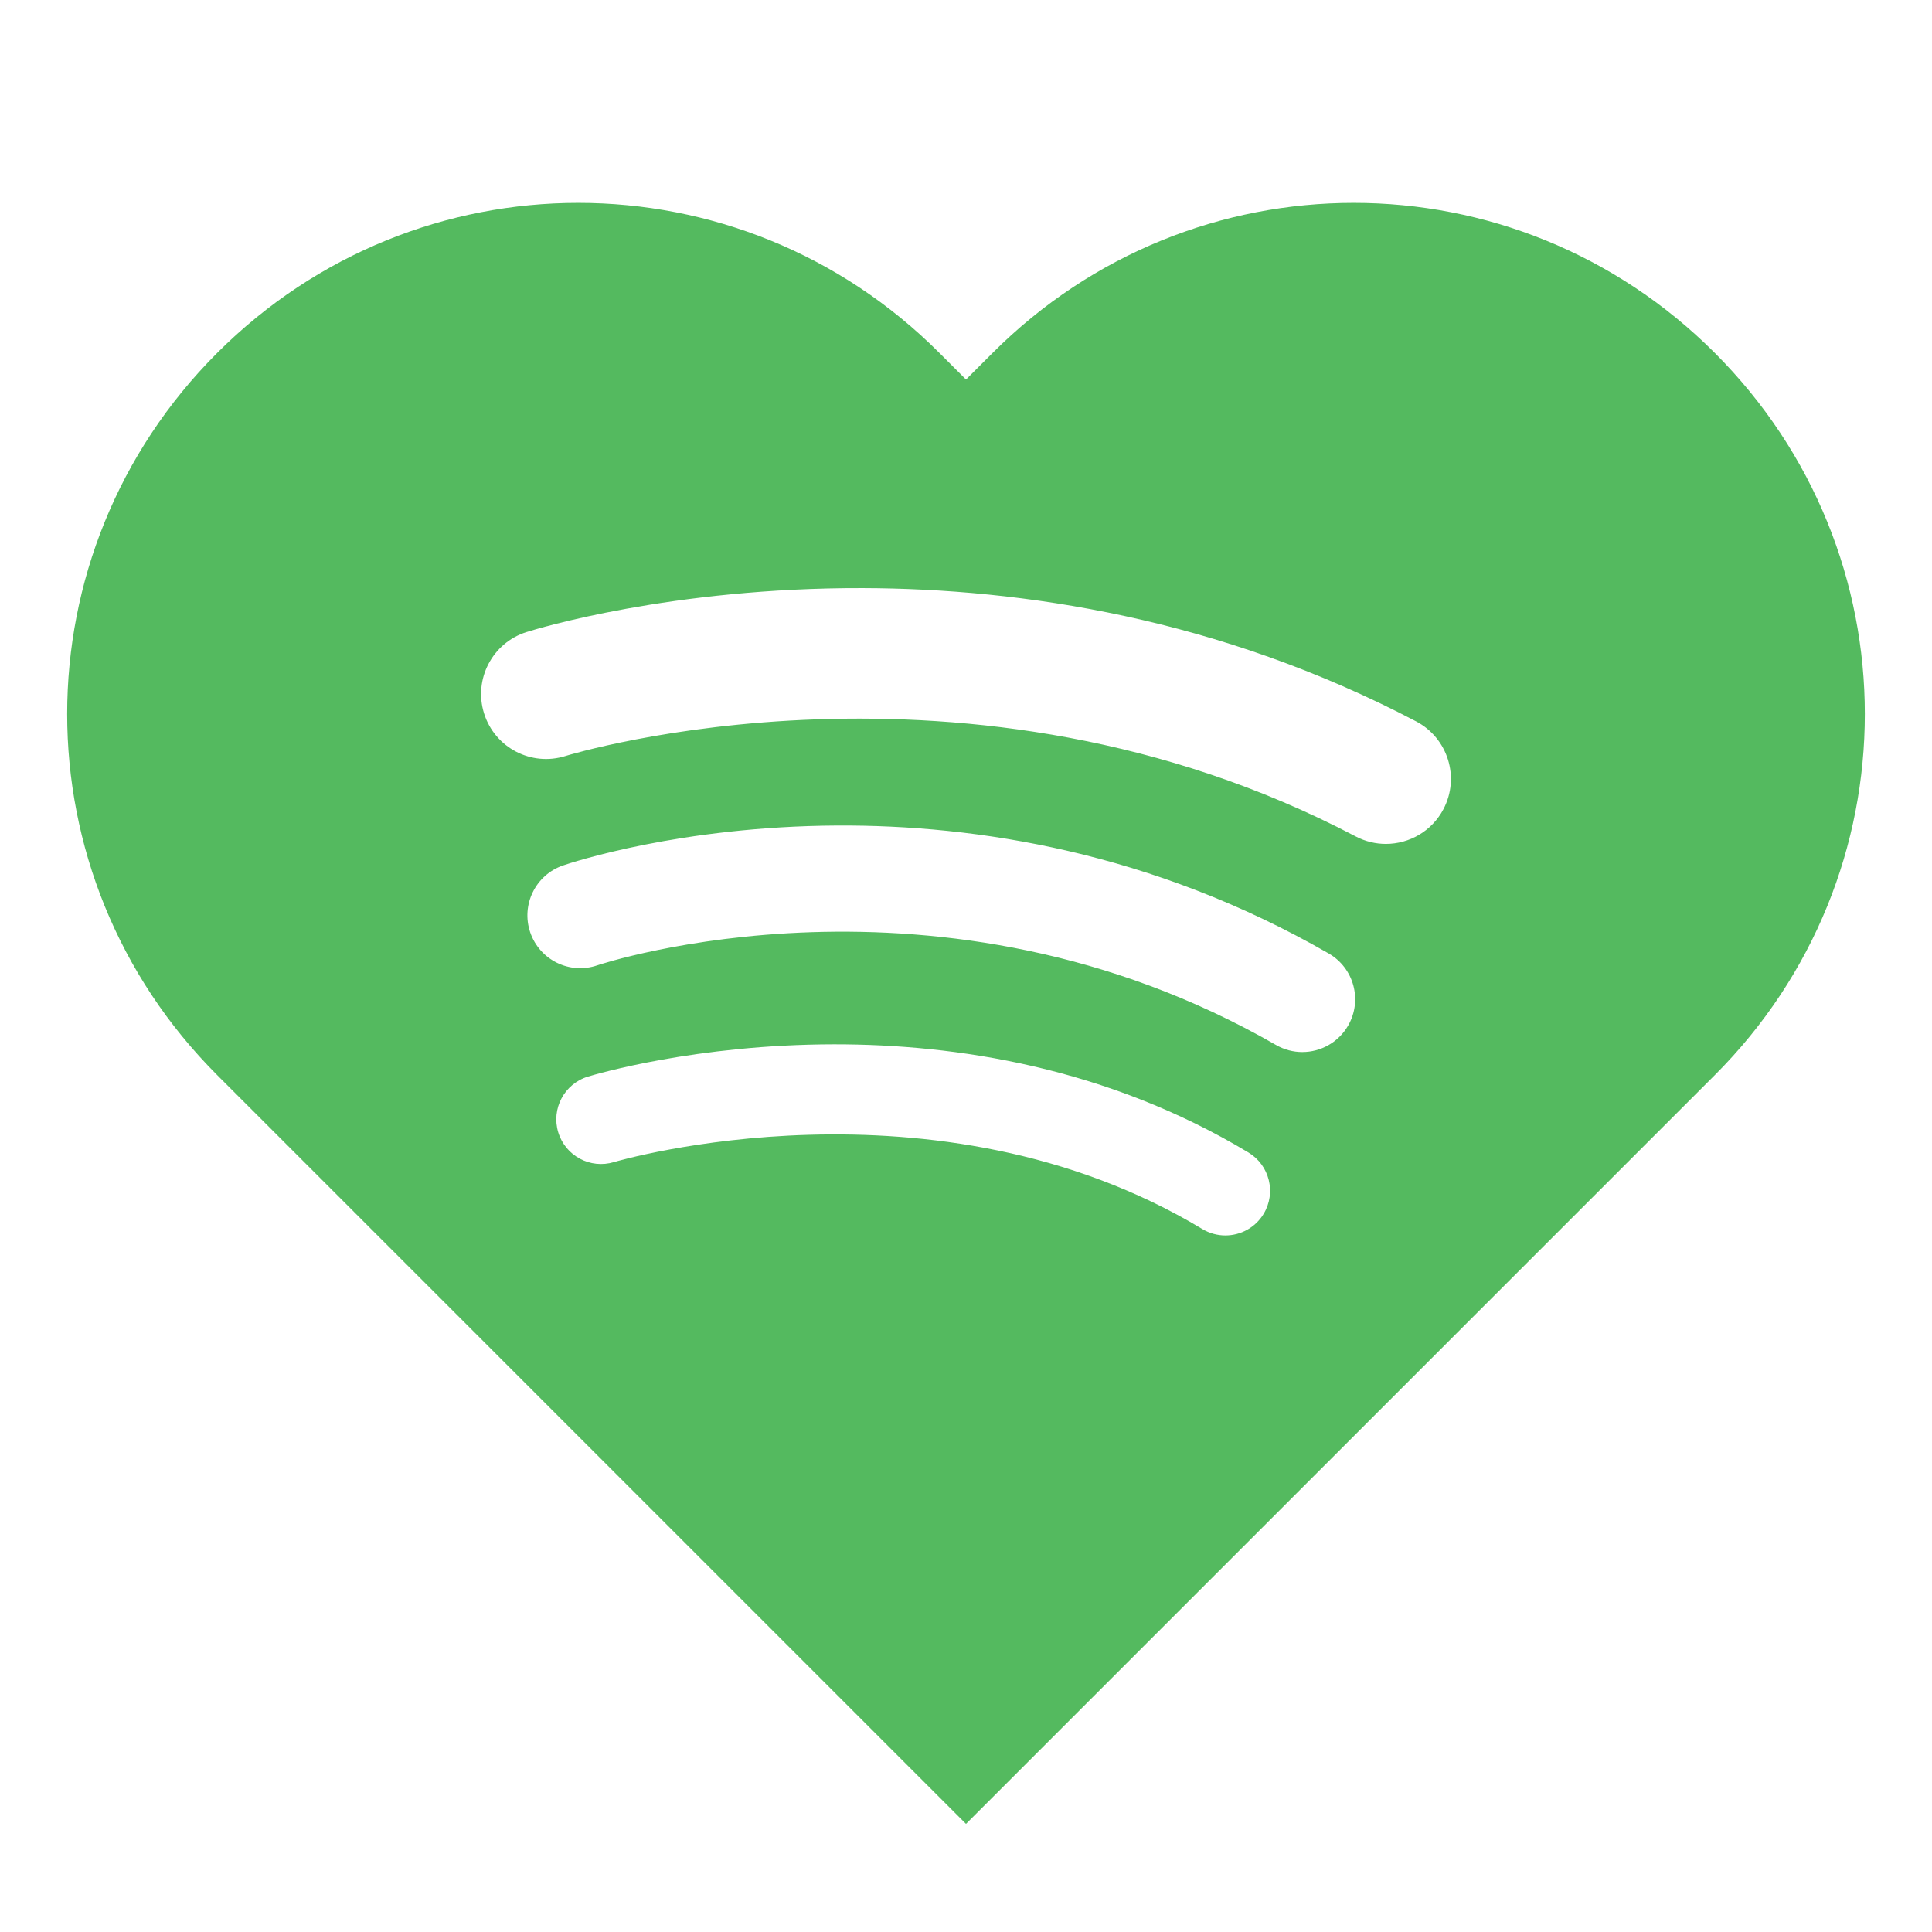
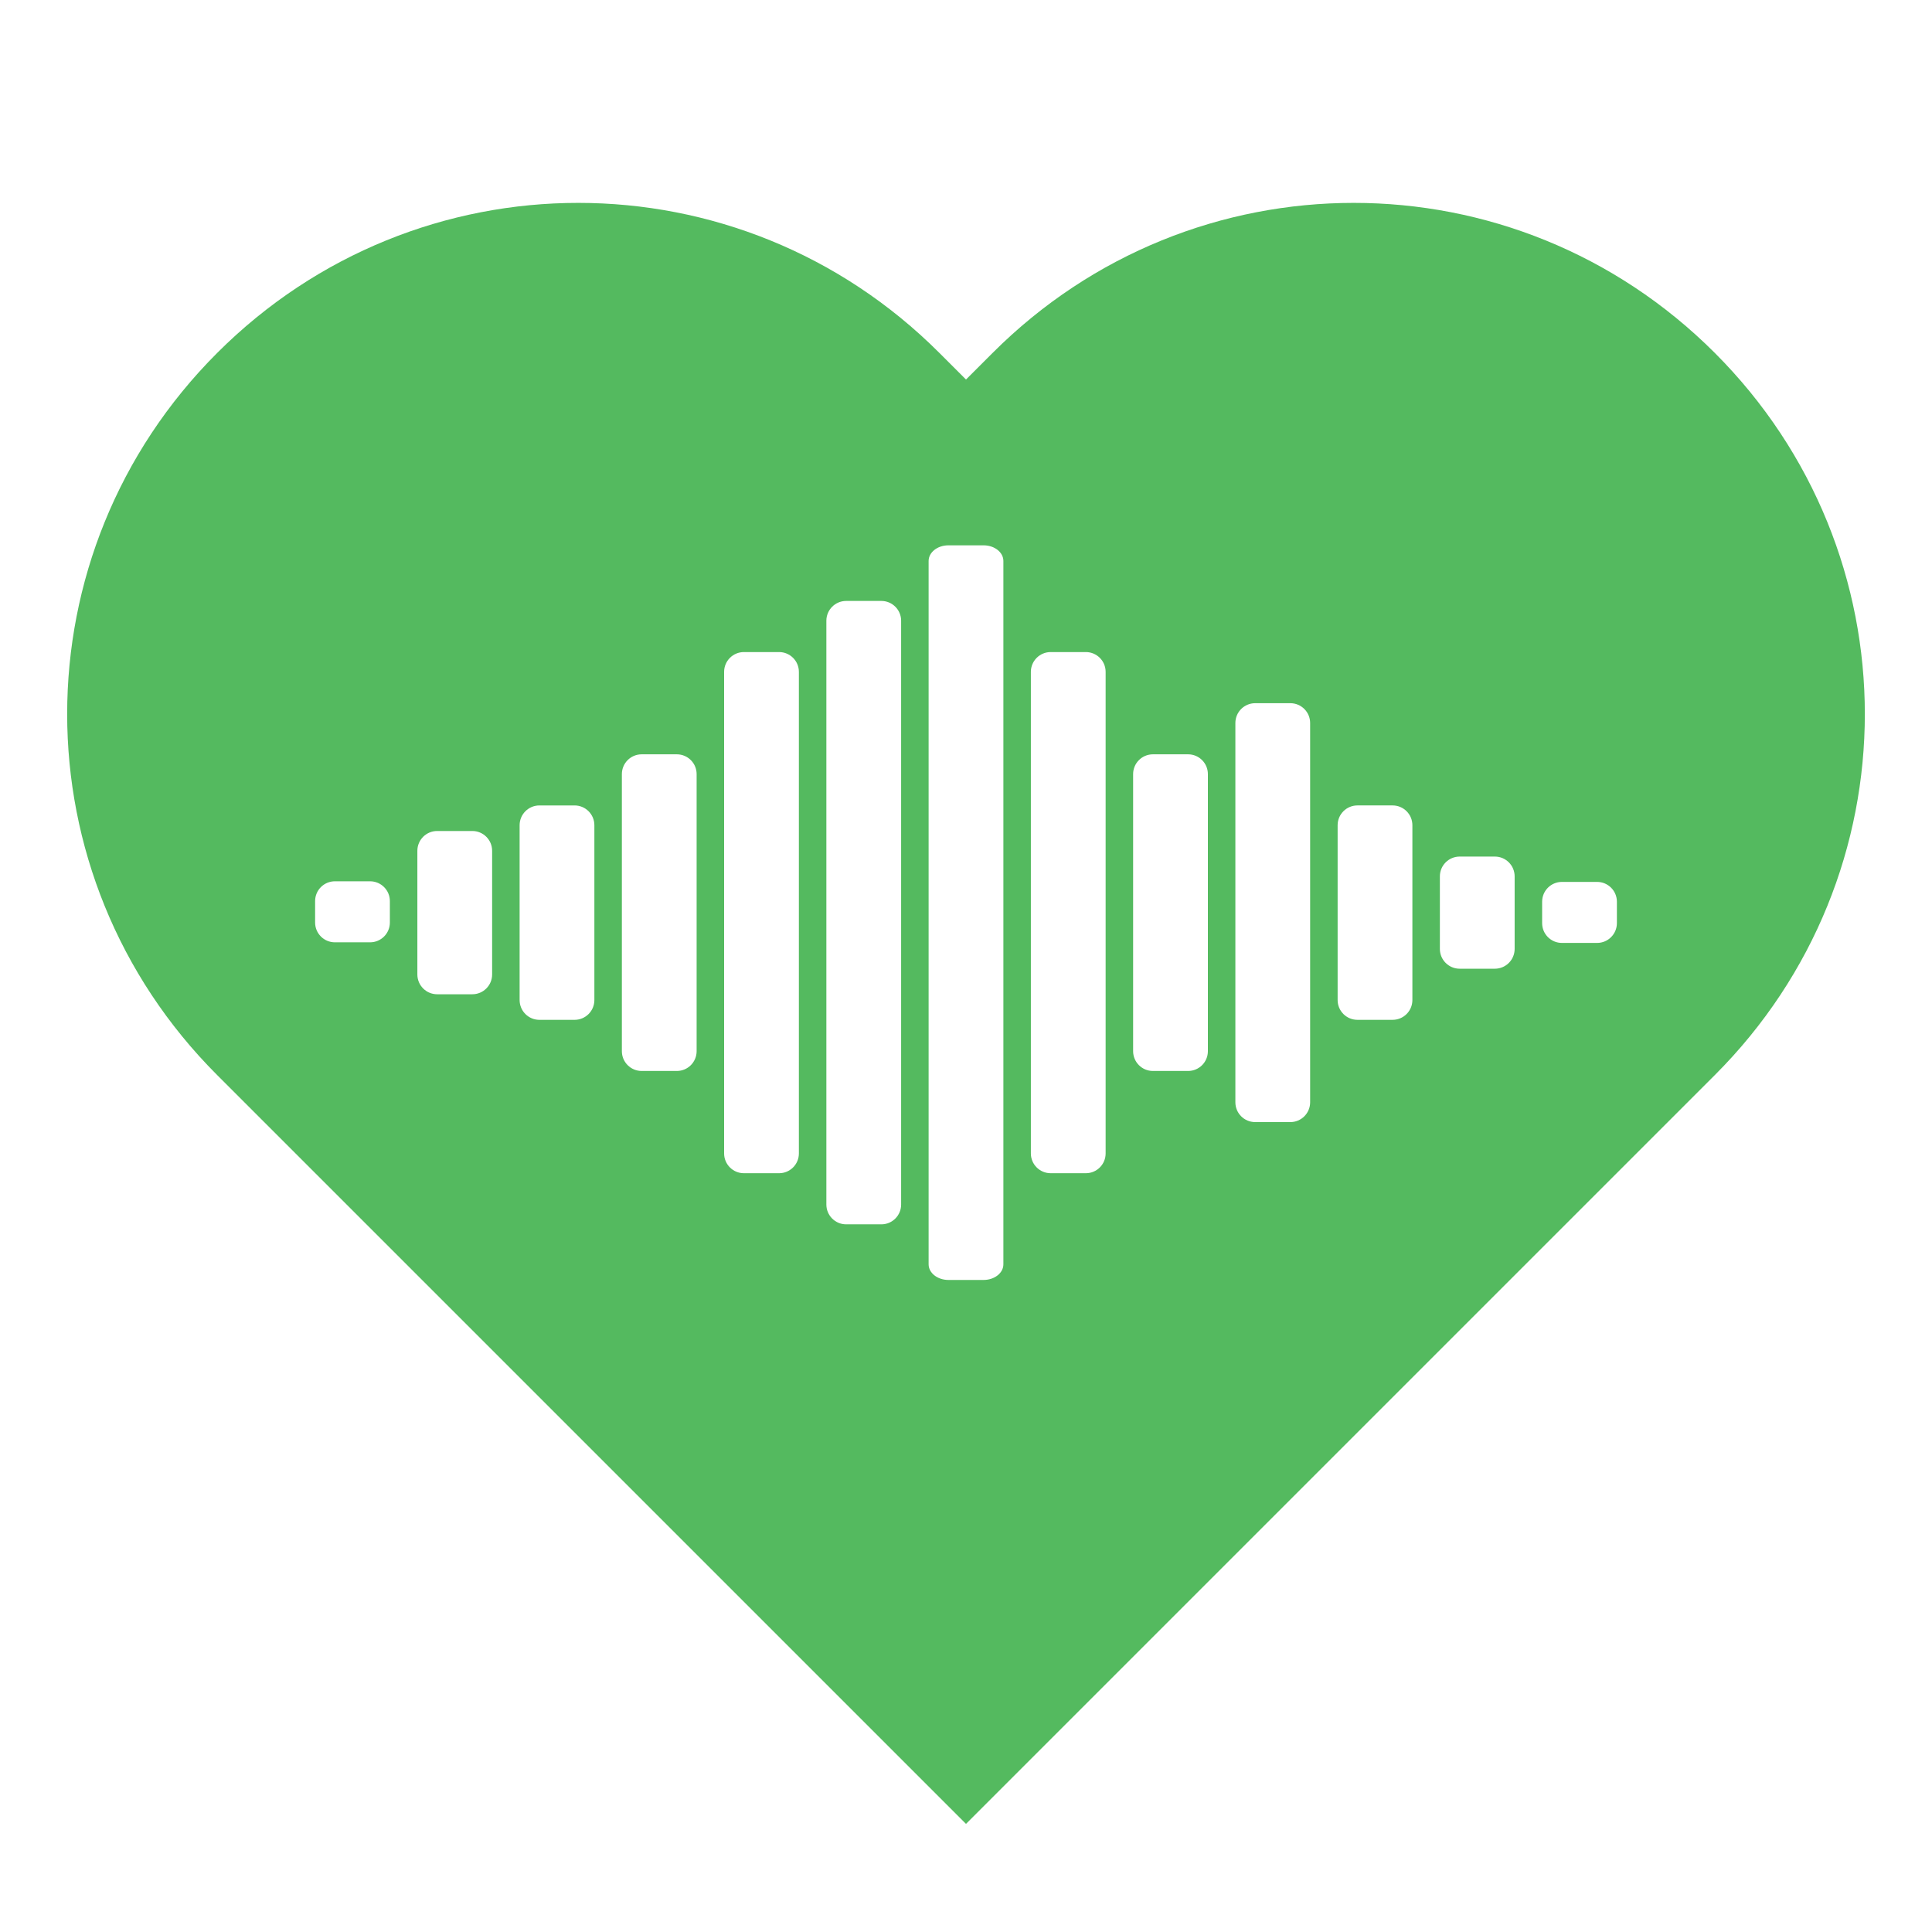
- <svg xmlns="http://www.w3.org/2000/svg" width="185.239mm" height="185.236mm" viewBox="0 0 185.239 185.236" version="1.1" id="svg919">
-   <defs id="defs913" />
+ <svg xmlns="http://www.w3.org/2000/svg" width="185.239mm" height="185.236mm" viewBox="0 0 185.239 185.236" version="1.1" id="svg919" xml:space="preserve">
+   <defs id="defs913">
+ 	
+ 	
+ 
+ 	
+ 	
+ 
+ 	
+ 	
+ 
+ 	
+ 	
+ 
+ 	
+ 	
+ 
+ 	
+ 	
+ </defs>
  <g id="layer1" transform="translate(-265.7018,68.42753)">
-     <path id="path3006" style="fill:#54ba5f;fill-opacity:1;stroke:none;stroke-width:0;stroke-linecap:round;stroke-linejoin:round;stop-color:#000000" d="M 209.559 73.52 C 162.256 73.519 114.955 91.643 78.709 127.889 C 6.216 200.381 6.216 317.102 78.709 389.594 L 350.057 660.945 L 621.408 389.594 C 693.901 317.102 693.901 200.381 621.408 127.889 C 548.916 55.397 432.197 55.397 359.705 127.889 L 350.059 137.535 L 340.412 127.889 C 304.167 91.643 256.862 73.52 209.559 73.52 z M 312.711 213.119 C 370.19 213.289 441.716 223.887 513.182 261.422 C 524.692 267.47 529.127 281.704 523.078 293.215 C 518.869 301.235 510.681 305.816 502.213 305.816 C 498.522 305.816 494.779 304.948 491.285 303.111 C 350.748 229.299 206.413 273.494 204.971 273.947 C 192.566 277.865 179.343 270.981 175.432 258.584 C 171.517 246.181 178.395 232.957 190.795 229.043 C 194.432 227.895 243.34 212.914 312.711 213.119 z M 303.449 299.158 C 353.639 298.9 417.36 308.642 481.486 345.518 C 490.646 350.786 493.801 362.479 488.535 371.639 C 484.994 377.793 478.553 381.236 471.932 381.236 C 468.694 381.236 465.418 380.415 462.414 378.688 C 340.501 308.578 217.684 349.395 216.457 349.812 C 206.465 353.238 195.588 347.917 192.156 337.922 C 188.73 327.927 194.054 317.045 204.049 313.619 C 207.065 312.586 246.567 299.45 303.449 299.158 z M 302.246 378.441 C 346.349 378.396 401.003 386.719 452.4 417.637 C 460.062 422.246 462.537 432.192 457.928 439.854 C 454.893 444.904 449.534 447.699 444.041 447.699 C 441.201 447.699 438.326 446.952 435.713 445.381 C 338.667 387.006 223.626 420.77 222.479 421.117 C 213.928 423.698 204.89 418.874 202.295 410.33 C 199.696 401.783 204.501 392.752 213.043 390.145 C 215.831 389.294 252.263 378.493 302.246 378.441 z " transform="matrix(0.2645833,0,0,0.2645833,265.7018,-68.42753)" />
+     <path id="path3006" style="fill:#54ba5f;fill-opacity:1;stroke:none;stroke-width:0;stroke-linecap:round;stroke-linejoin:round;stop-color:#000000" d="M 209.559 73.52 C 162.256 73.519 114.955 91.643 78.709 127.889 C 6.216 200.381 6.216 317.102 78.709 389.594 L 350.057 660.945 L 621.408 389.594 C 693.901 317.102 693.901 200.381 621.408 127.889 C 548.916 55.397 432.197 55.397 359.705 127.889 L 350.059 137.535 L 340.412 127.889 C 304.167 91.643 256.862 73.52 209.559 73.52 z M 343.684 197.615 L 356.434 197.615 C 360.395 197.615 363.605 200.152 363.605 203.279 L 363.605 458.164 C 363.605 461.292 360.395 463.828 356.434 463.828 L 343.684 463.828 C 339.722 463.828 336.512 461.292 336.512 458.164 L 336.512 203.279 C 336.512 200.152 339.722 197.615 343.684 197.615 z M 306.631 217.768 L 319.379 217.768 C 323.34 217.768 326.551 220.979 326.551 224.939 L 326.551 436.504 C 326.551 440.464 323.34 443.676 319.379 443.676 L 306.631 443.676 C 302.67 443.676 299.459 440.464 299.459 436.504 L 299.459 224.939 C 299.459 220.979 302.67 217.768 306.631 217.768 z M 269.576 236.295 L 282.326 236.295 C 286.287 236.295 289.498 239.507 289.498 243.467 L 289.498 417.979 C 289.498 421.938 286.287 425.15 282.326 425.15 L 269.576 425.15 C 265.615 425.15 262.404 421.938 262.404 417.979 L 262.404 243.467 C 262.404 239.507 265.615 236.295 269.576 236.295 z M 380.738 236.295 L 393.486 236.295 C 397.447 236.295 400.658 239.507 400.658 243.467 L 400.658 417.979 C 400.658 421.938 397.447 425.15 393.486 425.15 L 380.738 425.15 C 376.777 425.15 373.566 421.938 373.566 417.979 L 373.566 243.467 C 373.566 239.507 376.777 236.295 380.738 236.295 z M 454.846 254.822 L 467.594 254.822 C 471.555 254.822 474.766 258.034 474.766 261.994 L 474.766 399.451 C 474.766 403.411 471.555 406.623 467.594 406.623 L 454.846 406.623 C 450.885 406.623 447.674 403.411 447.674 399.451 L 447.674 261.994 C 447.674 258.034 450.885 254.822 454.846 254.822 z M 232.523 273.348 L 245.271 273.348 C 249.233 273.348 252.443 276.56 252.443 280.52 L 252.443 380.924 C 252.443 384.884 249.233 388.096 245.271 388.096 L 232.523 388.096 C 228.562 388.096 225.352 384.884 225.352 380.924 L 225.352 280.52 C 225.352 276.56 228.562 273.348 232.523 273.348 z M 417.791 273.348 L 430.541 273.348 C 434.502 273.348 437.713 276.56 437.713 280.52 L 437.713 380.924 C 437.713 384.884 434.502 388.096 430.541 388.096 L 417.791 388.096 C 413.83 388.096 410.619 384.884 410.619 380.924 L 410.619 280.52 C 410.619 276.56 413.83 273.348 417.791 273.348 z M 491.898 291.871 L 504.648 291.871 C 508.61 291.871 511.82 295.083 511.82 299.043 L 511.82 362.393 C 511.82 366.353 508.61 369.564 504.648 369.564 L 491.898 369.564 C 487.937 369.564 484.729 366.353 484.729 362.393 L 484.729 299.043 C 484.729 295.083 487.937 291.871 491.898 291.871 z M 195.469 291.875 L 208.219 291.875 C 212.18 291.875 215.389 295.087 215.389 299.047 L 215.389 362.396 C 215.389 366.356 212.18 369.568 208.219 369.568 L 195.469 369.568 C 191.508 369.568 188.297 366.356 188.297 362.396 L 188.297 299.047 C 188.297 295.087 191.508 291.875 195.469 291.875 z M 158.416 301.135 L 171.164 301.135 C 175.125 301.135 178.336 304.347 178.336 308.307 L 178.336 353.129 C 178.336 357.089 175.125 360.301 171.164 360.301 L 158.416 360.301 C 154.455 360.301 151.244 357.089 151.244 353.129 L 151.244 308.307 C 151.244 304.347 154.455 301.135 158.416 301.135 z M 528.953 310.402 L 541.701 310.402 C 545.662 310.402 548.873 313.614 548.873 317.574 L 548.873 343.871 C 548.873 347.831 545.662 351.041 541.701 351.041 L 528.953 351.041 C 524.992 351.041 521.781 347.831 521.781 343.871 L 521.781 317.574 C 521.781 313.614 524.992 310.402 528.953 310.402 z M 121.361 319.361 L 134.109 319.361 C 138.071 319.361 141.281 322.573 141.281 326.533 L 141.281 334.303 C 141.281 338.263 138.071 341.475 134.109 341.475 L 121.361 341.475 C 117.4 341.475 114.189 338.263 114.189 334.303 L 114.189 326.533 C 114.189 322.573 117.4 319.361 121.361 319.361 z M 566.008 319.584 L 578.756 319.584 C 582.717 319.584 585.928 322.796 585.928 326.756 L 585.928 334.525 C 585.928 338.487 582.717 341.697 578.756 341.697 L 566.008 341.697 C 562.047 341.697 558.836 338.487 558.836 334.525 L 558.836 326.756 C 558.836 322.796 562.047 319.584 566.008 319.584 z " transform="matrix(0.2645833,0,0,0.2645833,265.7018,-68.42753)" />
  </g>
</svg>
